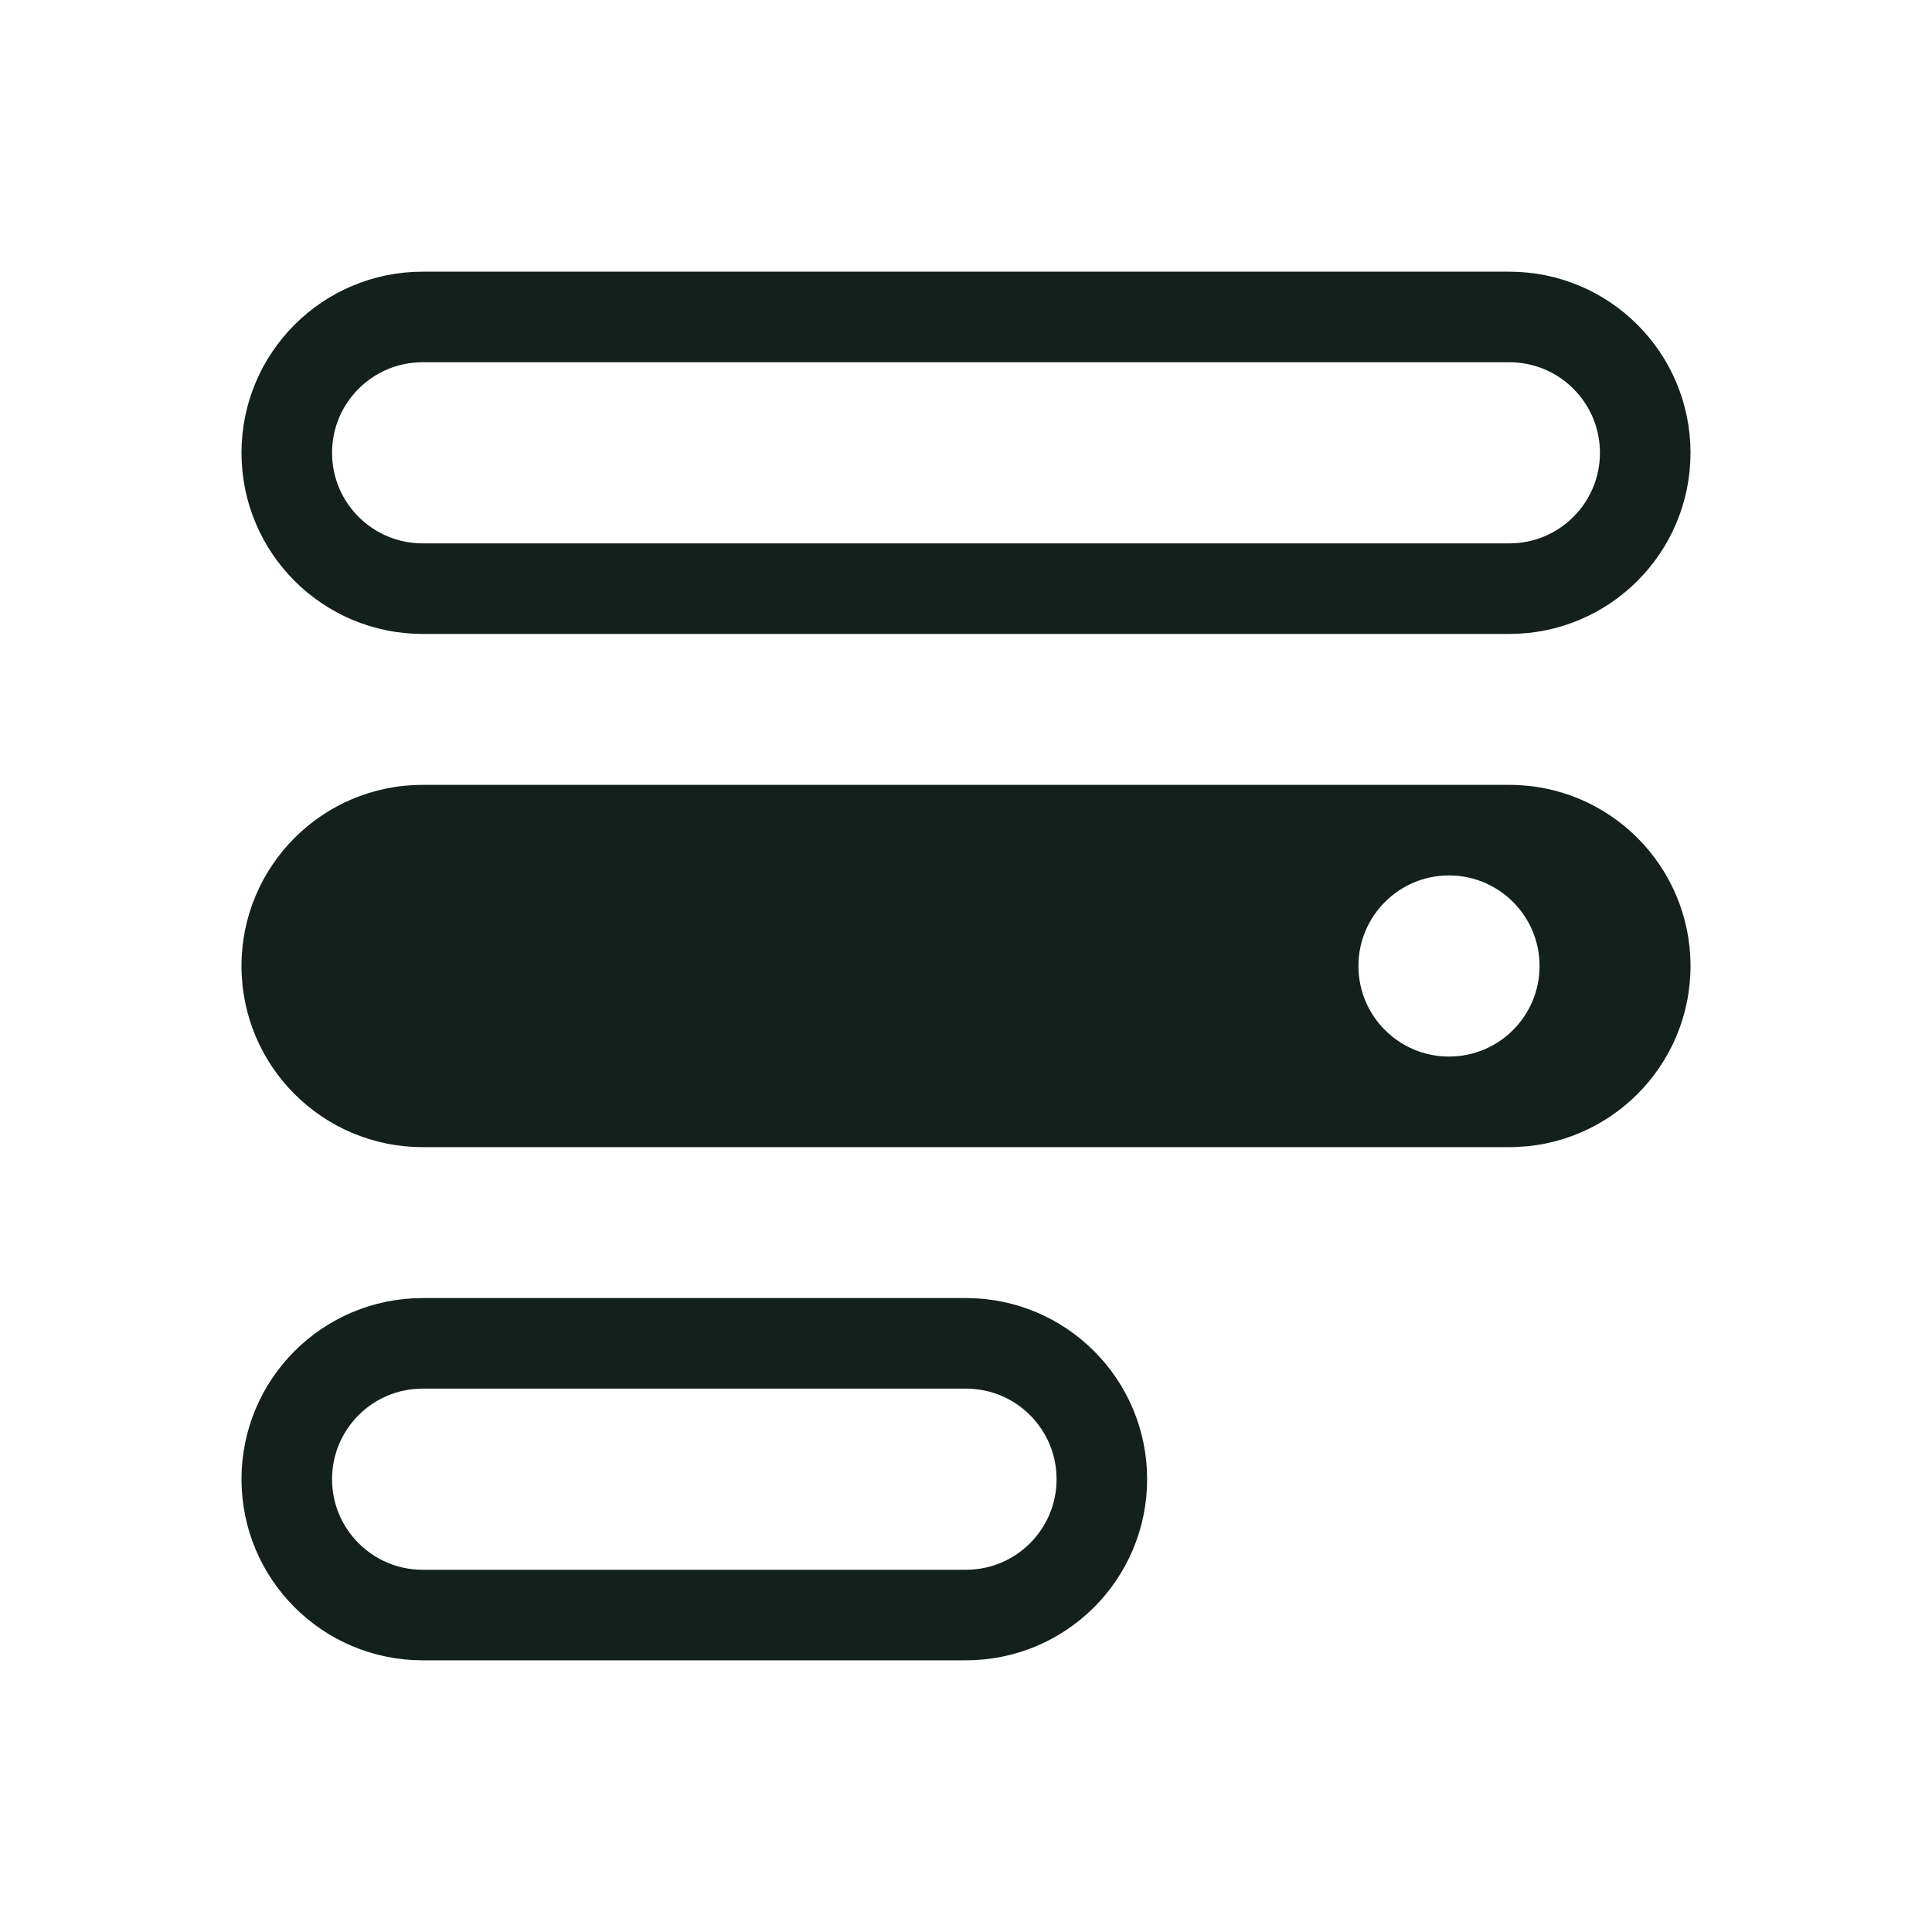
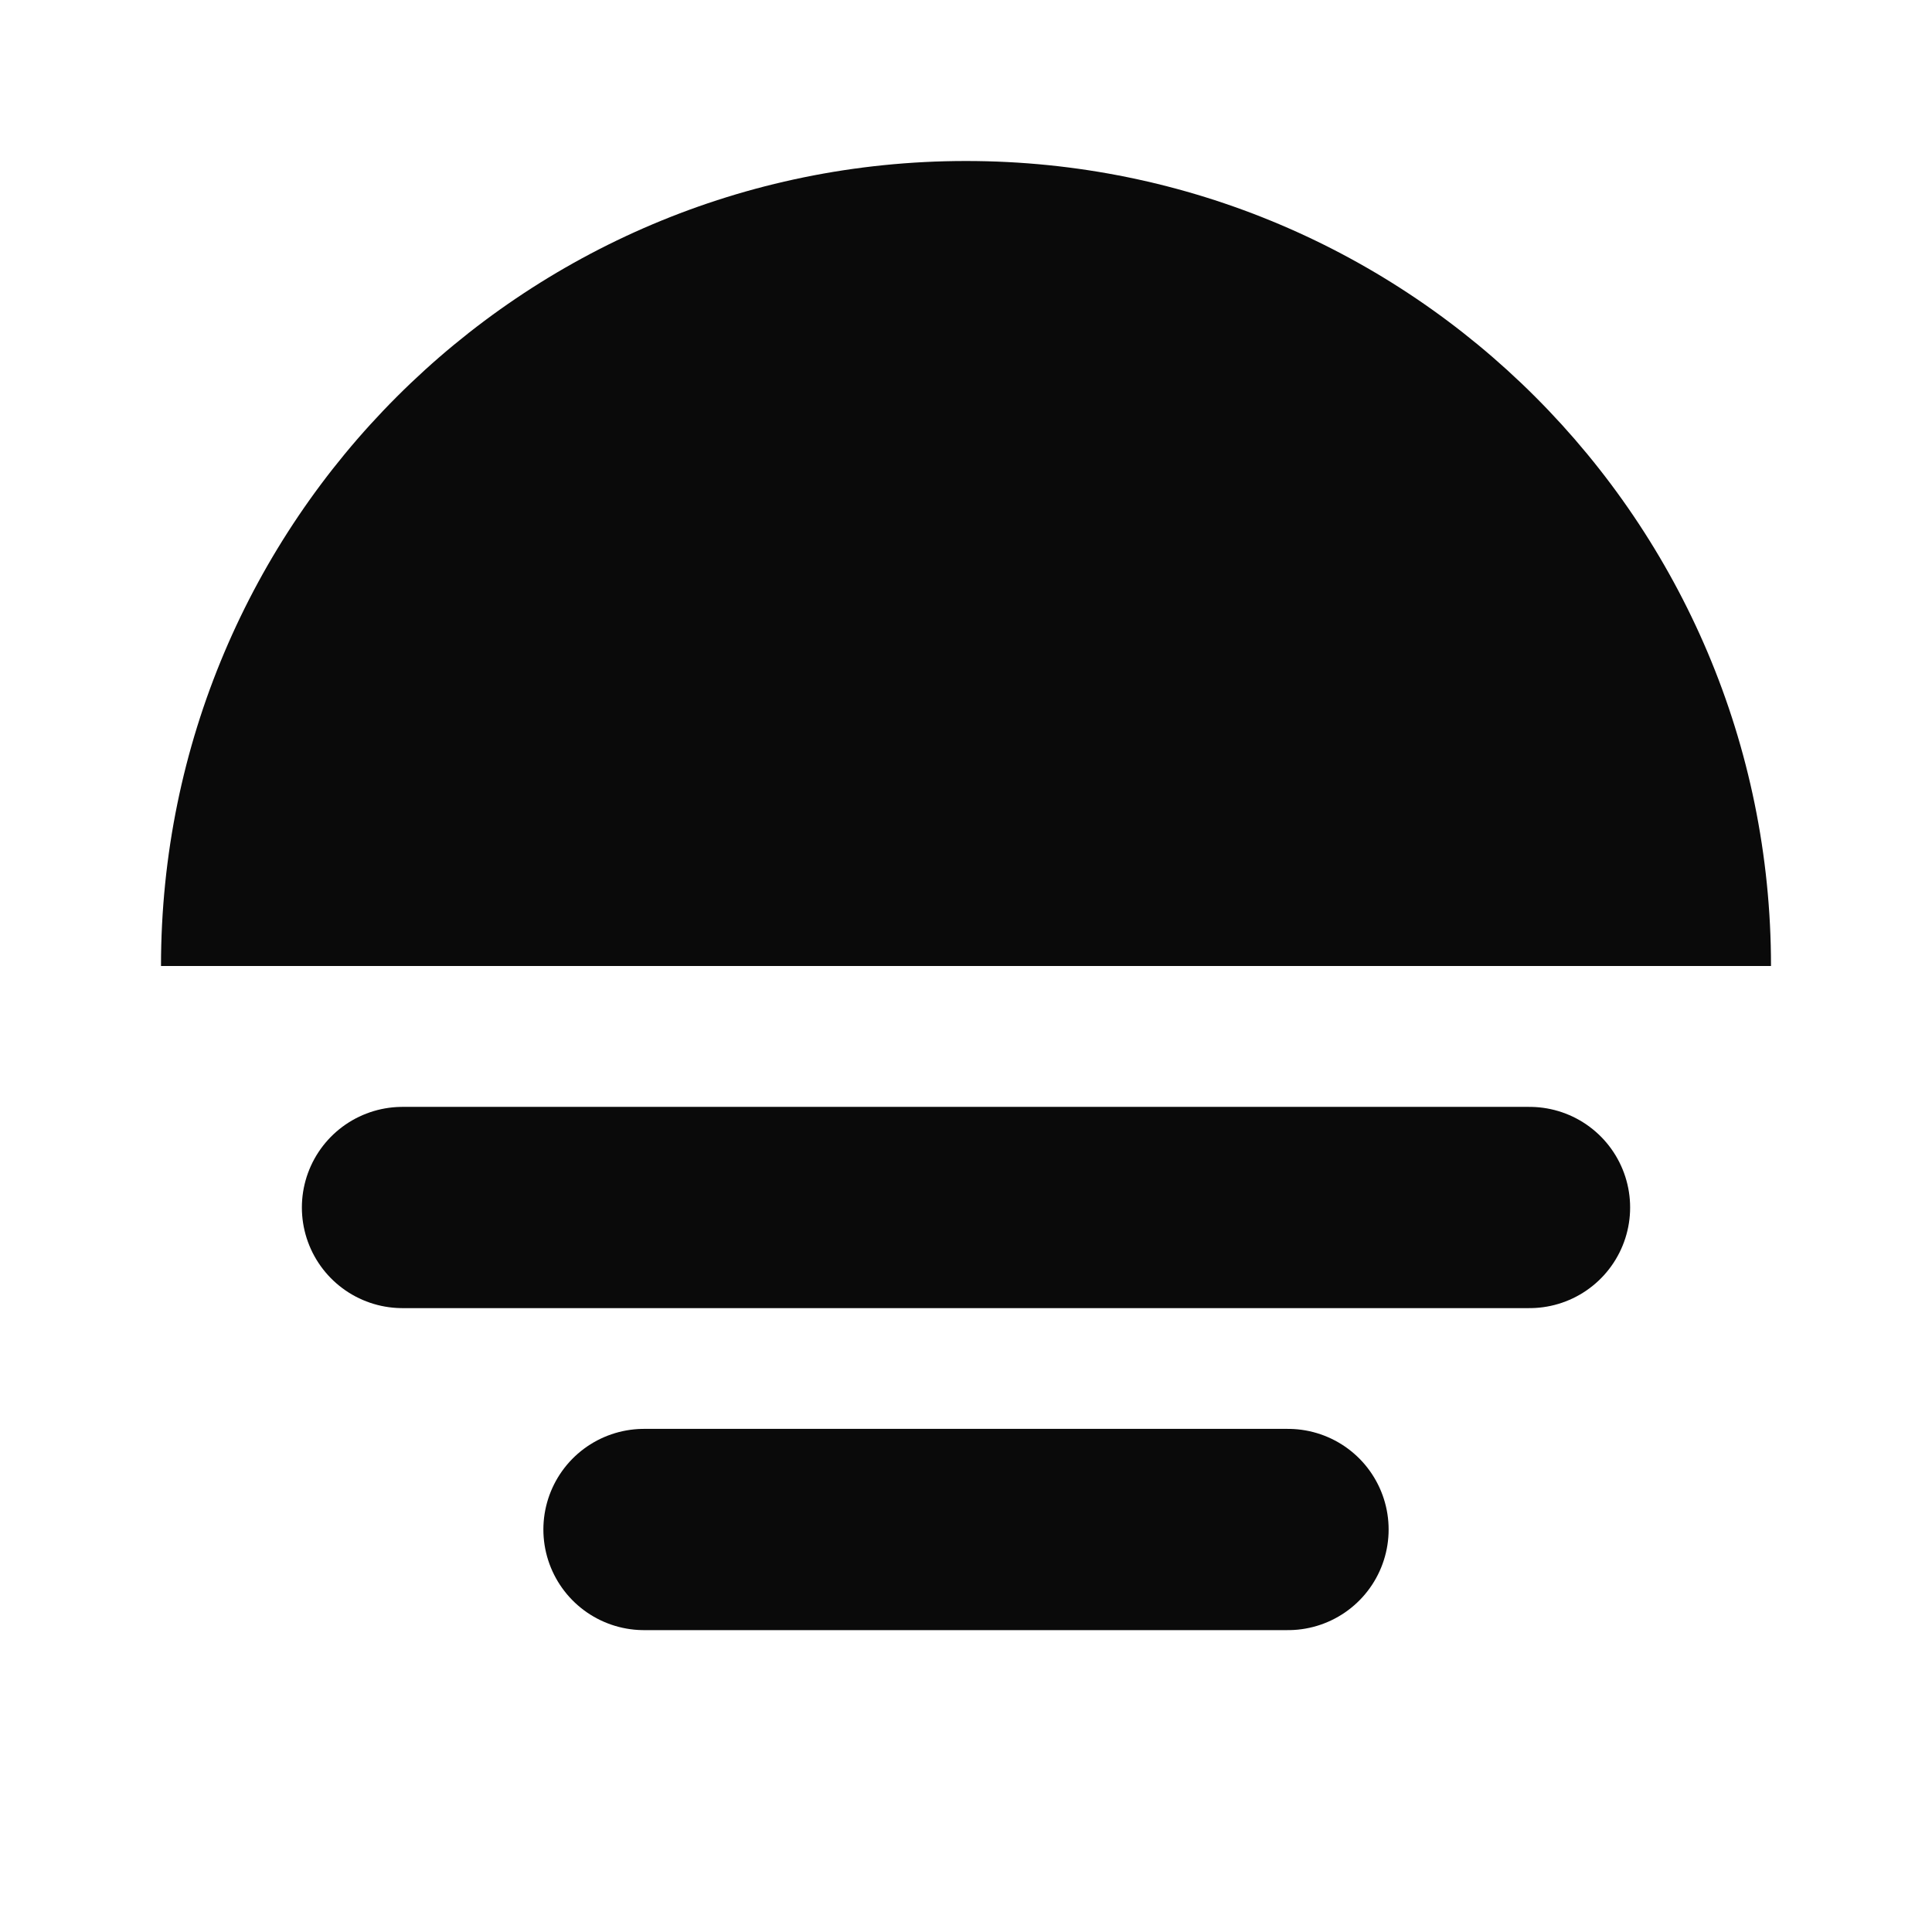
- <svg xmlns="http://www.w3.org/2000/svg" width="64" height="64" viewBox="0 0 64 64" fill="none" role="img" aria-label="Proxideck mark">
-   <g transform="translate(0 0) scale(1)">
-     <rect x="9.5" y="10.5" width="45" height="9" rx="4.5" stroke="#13201B" stroke-width="3" fill="none" />
-     <path fill-rule="evenodd" d="M14 26h36a6 6 0 0 1 0 12H14a6 6 0 0 1 0-12zM48 29a3 3 0 1 0 0 6a3 3 0 1 0 0-6z" fill="#13201B" />
-     <rect x="9.5" y="44.5" width="27" height="9" rx="4.5" stroke="#13201B" stroke-width="3" fill="none" />
-   </g>
+ <svg xmlns="http://www.w3.org/2000/svg" width="48" height="48" viewBox="0 0 48 48" role="img" aria-label="Proxideck">
+   <path d="M4 24a20 20 0 0 1 40 0z" fill="#0A0A0A" />
+   <path d="M10 30H38" stroke="#0A0A0A" stroke-width="5" stroke-linecap="round" />
+   <path d="M16 38H32" stroke="#0A0A0A" stroke-width="5" stroke-linecap="round" />
</svg>
